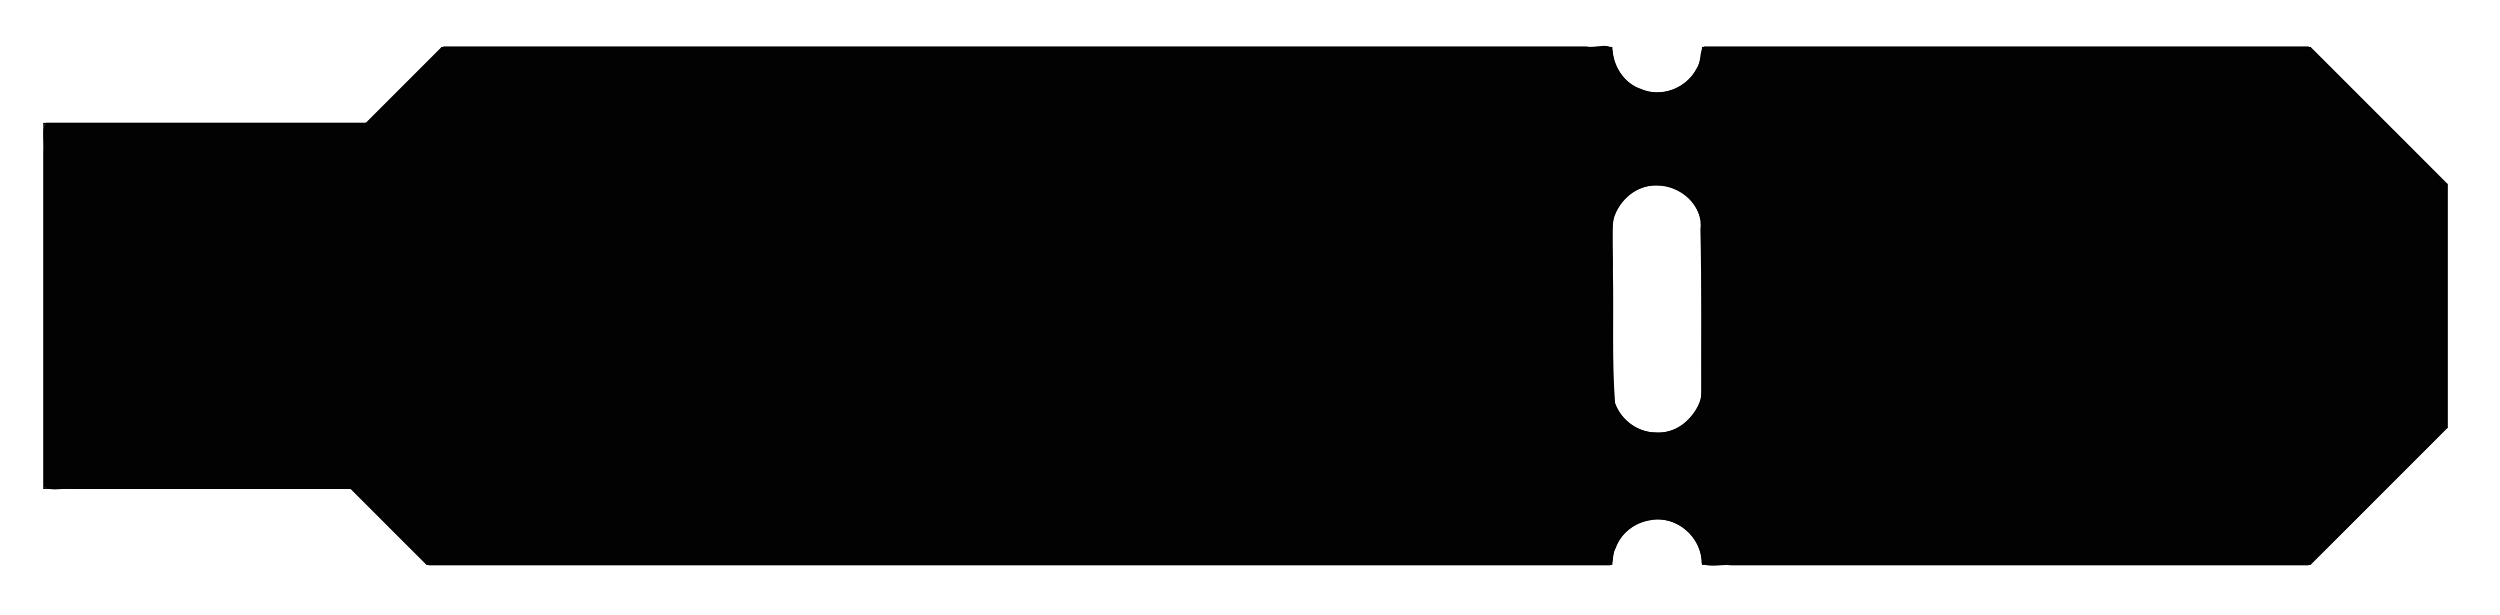
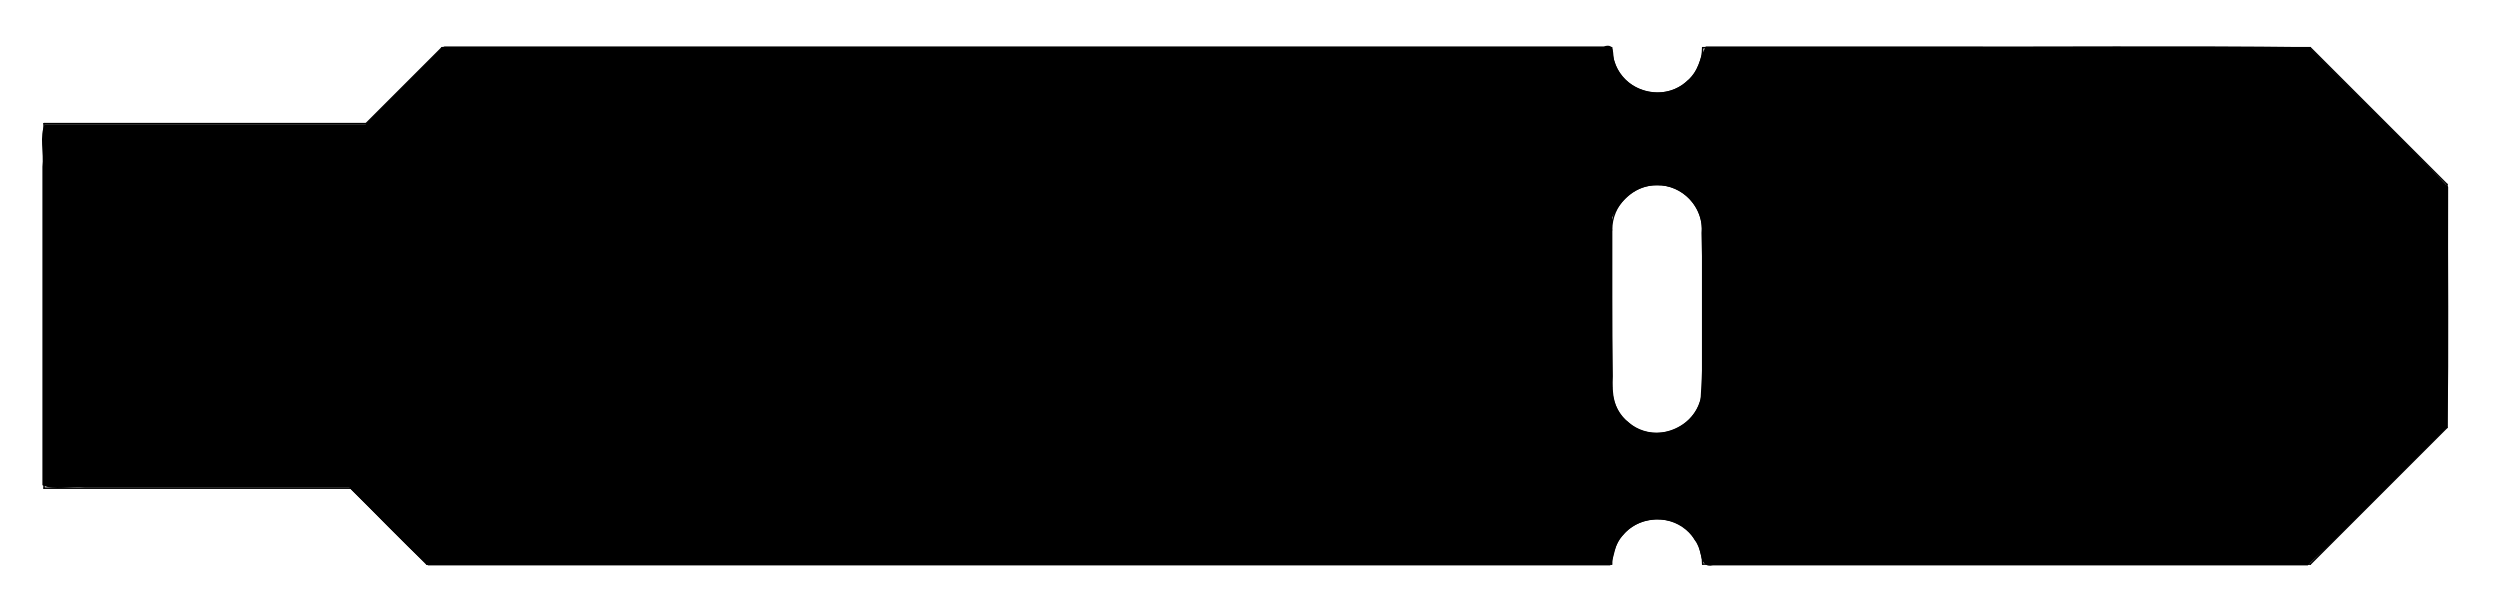
<svg xmlns="http://www.w3.org/2000/svg" version="1.1" width="8.23cm" height="2.022cm" viewBox="0 0 82296000 20218400" id="svg80">
  <defs id="defs84" />
  <g style="fill:#000000; fill-opacity:1;stroke:#000000; stroke-opacity:1; stroke-linecap:round; stroke-linejoin:round;" transform="translate(0 0) scale(1 1)" id="g6" />
  <g style="fill:#000000; fill-opacity:0.0;  stroke:#000000; stroke-width:0; stroke-opacity:1;  stroke-linecap:round; stroke-linejoin:round;" id="g8" />
  <g style="fill:#000000; fill-opacity:0.0;  stroke:#000000; stroke-width:50000; stroke-opacity:1;  stroke-linecap:round; stroke-linejoin:round;" id="g78">
-     <path d="M56050000 1570000 L76050000 1570000 " id="path10" />
-     <path d="M53050000 18570000 L14050000 18570000 " id="path12" />
-     <path d="M11550000 16070000 L14050000 18570000 " id="path14" />
-     <path d="M1450000 16070000 L11550000 16070000 " id="path16" />
-     <path d="M1450000 4070000 L1450000 16070000 " id="path18" />
-     <path d="M12050000 4070000 L1450000 4070000 " id="path20" />
-     <path d="M14550000 1570000 L12050000 4070000 " id="path22" />
-     <path d="M53050000 1570000 L14550000 1570000 " id="path24" />
-     <path d="M80550000 6070000 L76050000 1570000 " id="path26" />
-     <path d="M80550000 14070000 L80550000 6070000 " id="path28" />
-     <path d="M76050000 18570000 L80550000 14070000 " id="path30" />
-     <path d="M56050000 18570000 L76050000 18570000 " id="path32" />
-     <path d="M56050000 18570000 A1500000 1500000 0.0 0 0 53050000 18570000" id="path34" />
-     <path d="M53050000 1570000 A1500000 1500000 0.0 0 0 56050000 1570000" id="path36" />
-     <path d="M53050000 12770000 L53050000 7570000 " id="path38" />
-     <path d="M56050000 7570000 L56050000 12770000 " id="path40" />
+     <path d="M80550000 14070000 L80550000 6070000 " id="path10" />
+     <path d="M14550000 1570000 L12050000 4070000 " id="path12" />
+     <path d="M12050000 4070000 L1450000 4070000 " id="path14" />
+     <path d="M53050000 1570000 A1500000 1500000 0.0 0 0 56050000 1570000" id="path16" />
+     <path d="M56050000 18570000 A1500000 1500000 0.0 0 0 53050000 18570000" id="path18" />
+     <path d="M80550000 6070000 L76050000 1570000 " id="path20" />
+     <path d="M53050000 12770000 L53050000 7570000 " id="path22" />
+     <path d="M56050000 18570000 L76050000 18570000 " id="path24" />
+     <path d="M56050000 7570000 L56050000 12770000 " id="path26" />
+     <path d="M1450000 4070000 L1450000 16070000 " id="path28" />
+     <path d="M53050000 1570000 L14550000 1570000 " id="path30" />
+     <path d="M53050000 12770000 A1500000 1500000 0.0 0 0 56050000 12770000" id="path32" />
+     <path d="M76050000 18570000 L80550000 14070000 " id="path34" />
+     <path d="M56050000 1570000 L76050000 1570000 " id="path36" />
+     <path d="M11550000 16070000 L14050000 18570000 " id="path38" />
+     <path d="M1450000 16070000 L11550000 16070000 " id="path40" />
    <path d="M56050000 7570000 A1500000 1500000 0.0 0 0 53050000 7570000" id="path42" />
-     <path d="M53050000 12770000 A1500000 1500000 0.0 0 0 56050000 12770000" id="path44" />
+     <path d="M53050000 18570000 L14050000 18570000 " id="path44" />
    <g id="g46" />
    <g id="g48" />
    <g id="g50" />
    <g id="g52" />
    <g id="g54" />
    <g id="g56" />
    <g id="g58" />
    <g id="g60" />
    <g id="g62" />
    <g id="g64" />
    <g id="g66" />
    <g id="g68" />
    <g id="g70" />
    <g id="g72" />
    <g id="g74" />
    <g id="g76" />
  </g>
-   <path style="fill:#000000;fill-opacity:0.992;stroke:#16e91f;stroke-width:0;stroke-linejoin:round" d="M 55.02,5.867 C 51.886,9.004 48.752,12.141 45.618,15.277 c -13.293,0 -26.585,0 -39.878,0 -0.691,0.904 -0.107,2.508 -0.3,3.677 0,13.86 0,27.721 0,41.581 0.904,0.691 2.508,0.107 3.677,0.3 11.534,0 23.067,0 34.601,0 3.222,3.141 6.31,6.481 9.615,9.498 49.005,0 98.011,-2e-6 147.016,0 0.544,-0.449 0.159,-1.493 0.665,-2.116 0.633,-1.91 2.378,-3.185 4.322,-3.493 3.176,-0.696 6.422,2.141 6.38,5.349 0.97,0.612 2.496,0.084 3.674,0.261 23.938,0 47.876,-2e-6 71.814,0 4.148,-3.855 8.078,-8.035 12.142,-12.015 1.692,-1.775 3.583,-3.417 5.151,-5.274 0,-9.992 0,-19.984 0,-29.977 -3.806,-4.097 -7.938,-7.976 -11.868,-11.99 -1.825,-1.742 -3.517,-3.682 -5.425,-5.3 -25.064,0 -50.127,0 -75.191,0 -0.663,0.641 -0.289,1.953 -0.926,2.753 -1.27,2.446 -4.425,3.682 -6.97,2.509 -1.96,-0.621 -3.236,-2.611 -3.467,-4.574 -0.092,-1.396 -2.28,-0.377 -3.255,-0.688 -47.387,0 -94.774,0 -142.162,0 L 55.038,5.86 Z M 206.269,23.09 c 2.786,0.034 5.678,2.449 5.287,5.414 0.167,7.025 0.073,14.065 0.098,21.095 -0.832,2.339 -3.031,4.47 -5.651,4.193 -2.243,0.022 -4.299,-1.541 -5.06,-3.606 -0.412,-5.432 -0.15,-10.919 -0.273,-16.375 0.054,-2.218 -0.155,-4.499 0.063,-6.678 0.885,-2.334 2.903,-4.208 5.536,-4.045 z" id="path917" transform="scale(264583.33)" />
+   <path style="fill:#000000;fill-opacity:1;stroke:#000000;stroke-width:0;stroke-linejoin:round;stroke-miterlimit:4;stroke-dasharray:none" d="m 55.093,5.865 c -3.194,3.199 -6.388,6.397 -9.582,9.596 -13.312,0 -26.624,0 -39.936,0 -0.7,1.442 -0.1,3.581 -0.3,5.288 0,13.205 0,26.409 0,39.614 1.442,0.7 3.581,0.1 5.288,0.3 10.965,0 21.929,0 32.894,0 3.282,3.202 6.429,6.606 9.794,9.683 49.029,0 98.058,0 147.087,0 0.579,-1.127 0.488,-2.78 1.591,-3.77 2.215,-2.753 7.215,-2.616 8.935,0.636 1.046,0.938 0.353,3.528 2.239,3.134 24.673,0 49.346,0 74.019,0 5.893,-5.601 11.571,-11.525 17.381,-17.25 0.204,-9.915 0.029,-19.905 0.088,-29.849 -5.601,-5.893 -11.525,-11.571 -17.25,-17.381 -16.139,-0.204 -32.354,-0.029 -48.523,-0.088 -8.865,0 -17.731,0 -26.596,0 -0.758,1.325 -0.884,3.255 -2.308,4.275 -2.76,2.725 -7.995,1.376 -9.033,-2.384 -0.347,-0.863 0.19,-2.37 -1.346,-1.891 -48.077,0 -96.153,0 -144.23,0 z M 206.184,23.065 c 3.125,-0.114 5.857,2.825 5.508,5.909 0.164,6.895 0.347,13.872 -0.115,20.72 -0.91,3.757 -6.106,5.58 -8.969,2.832 -1.852,-1.317 -2.079,-3.642 -1.95,-5.727 -0.145,-6.567 -0.071,-13.136 -0.09,-19.703 1.07,-2.214 2.999,-4.105 5.616,-4.032 z" id="path911" transform="scale(264583.33)" />
</svg>
